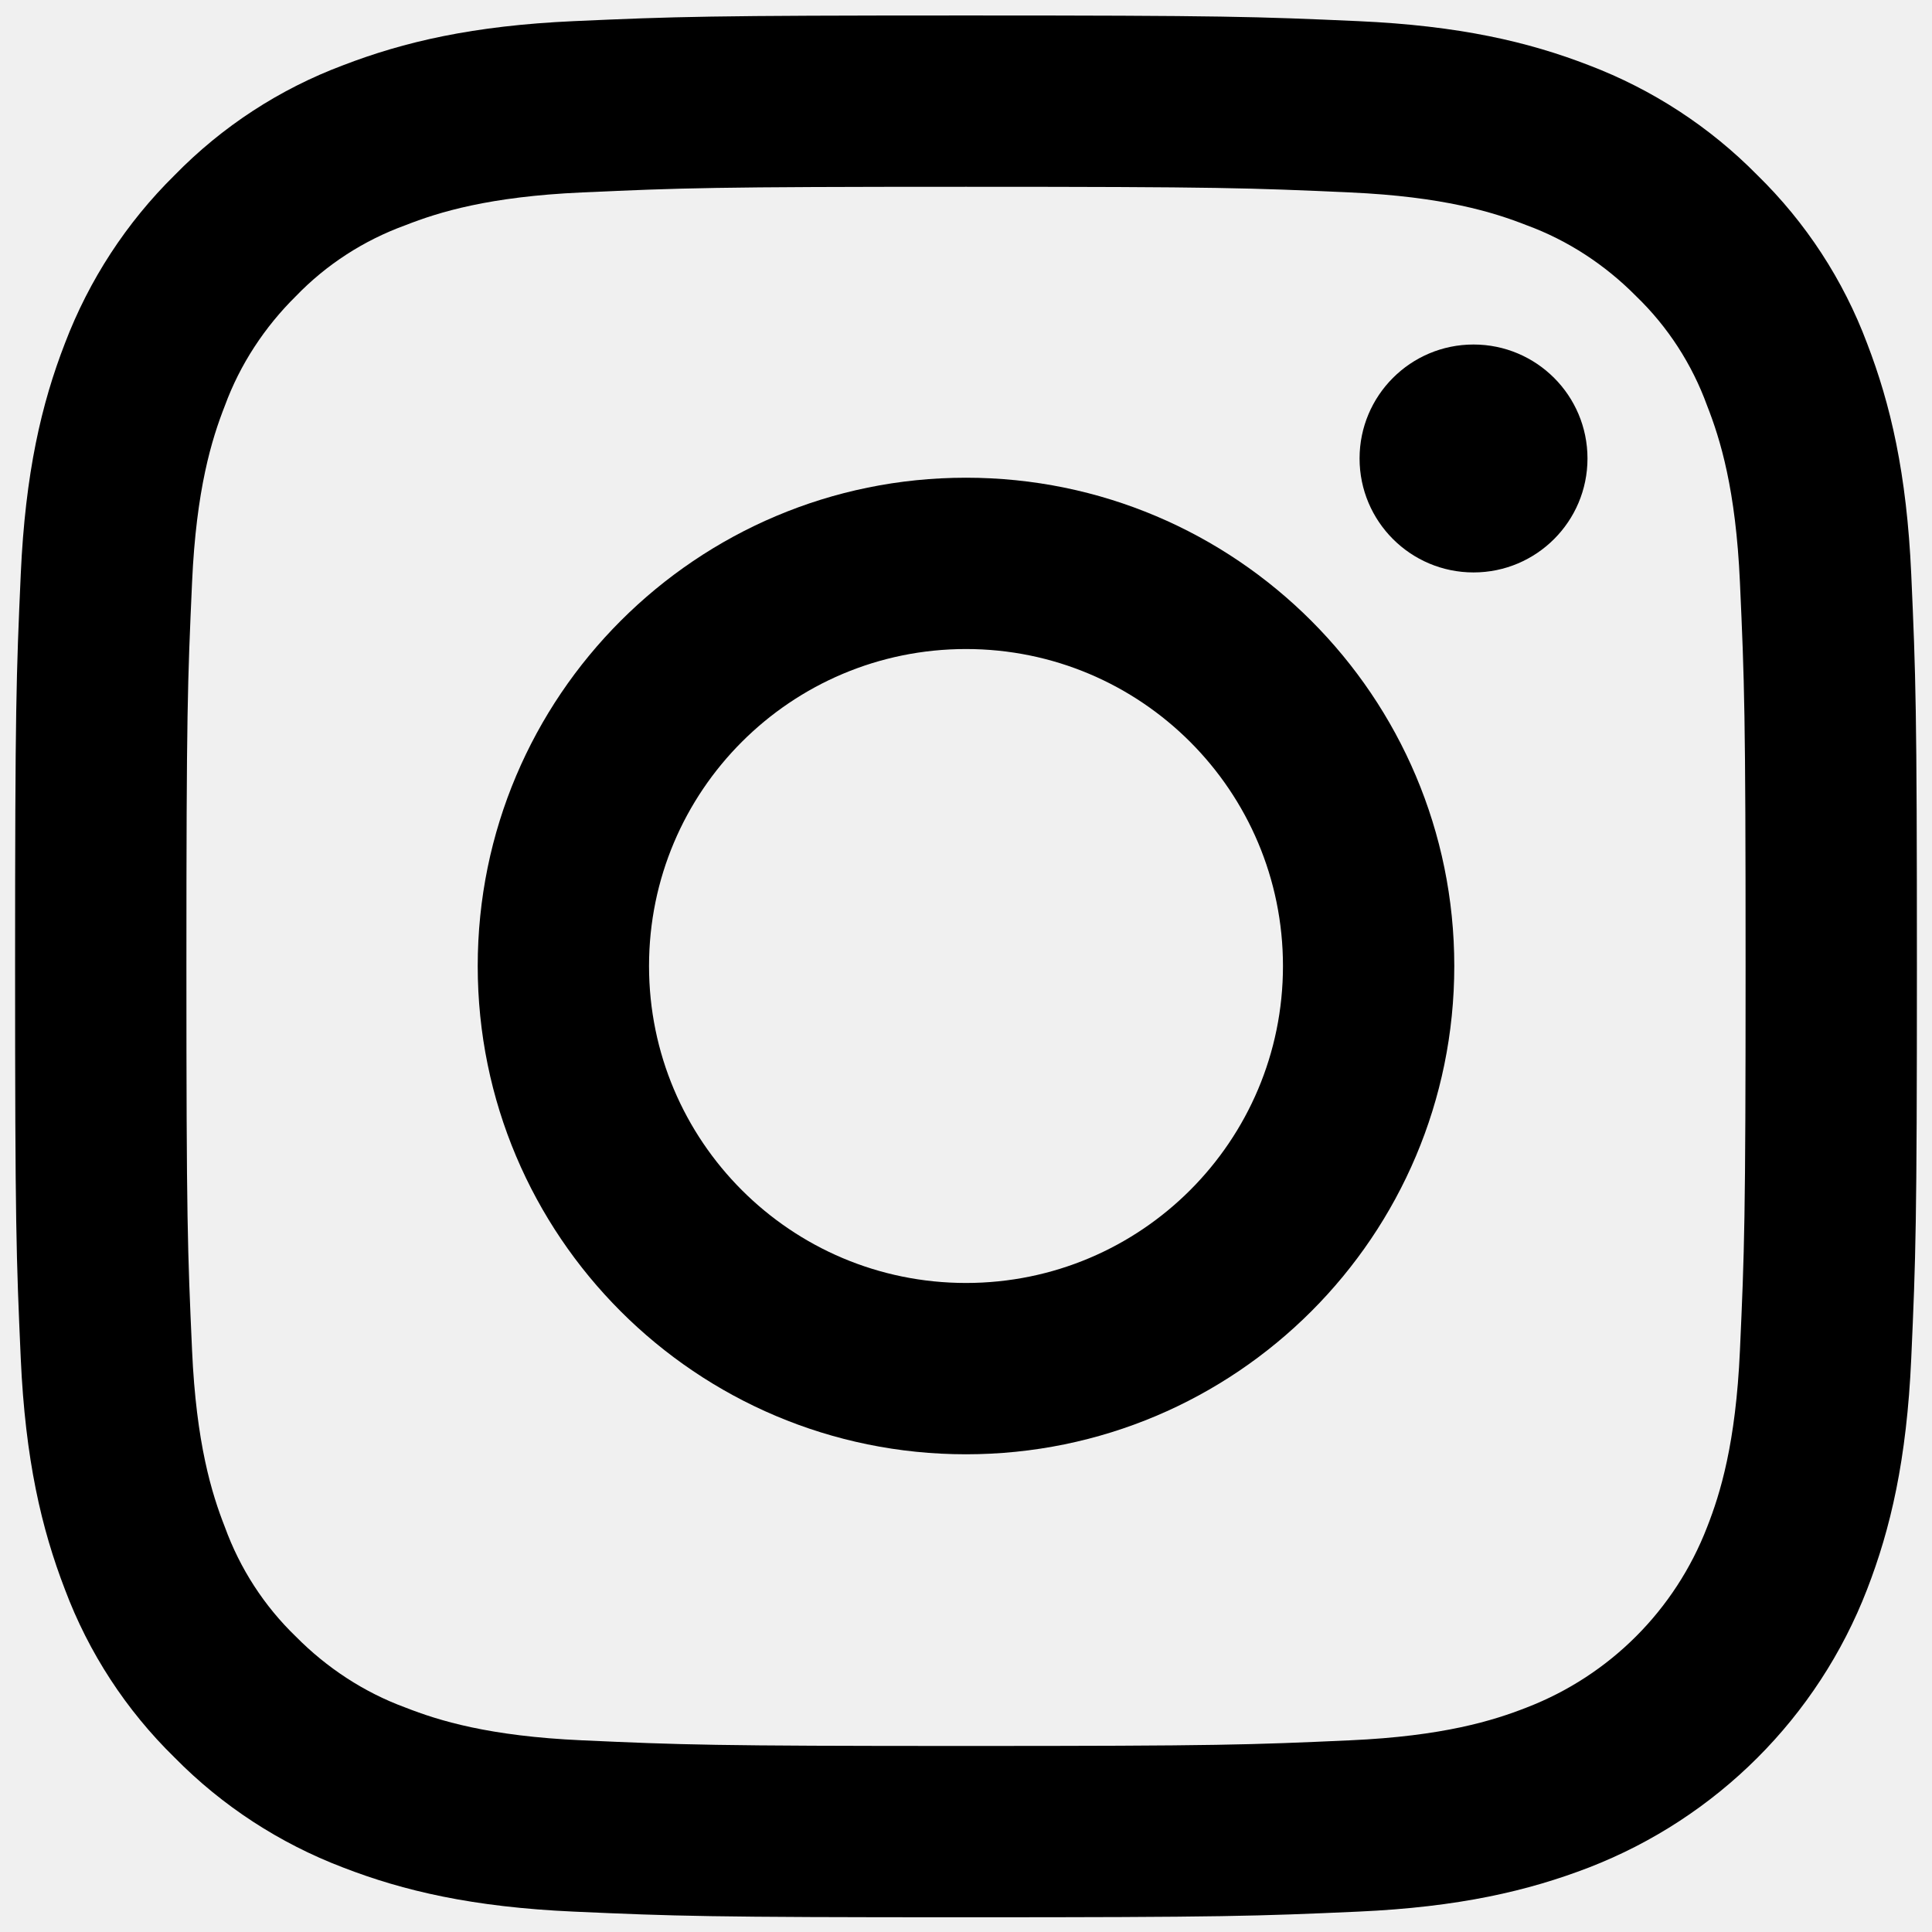
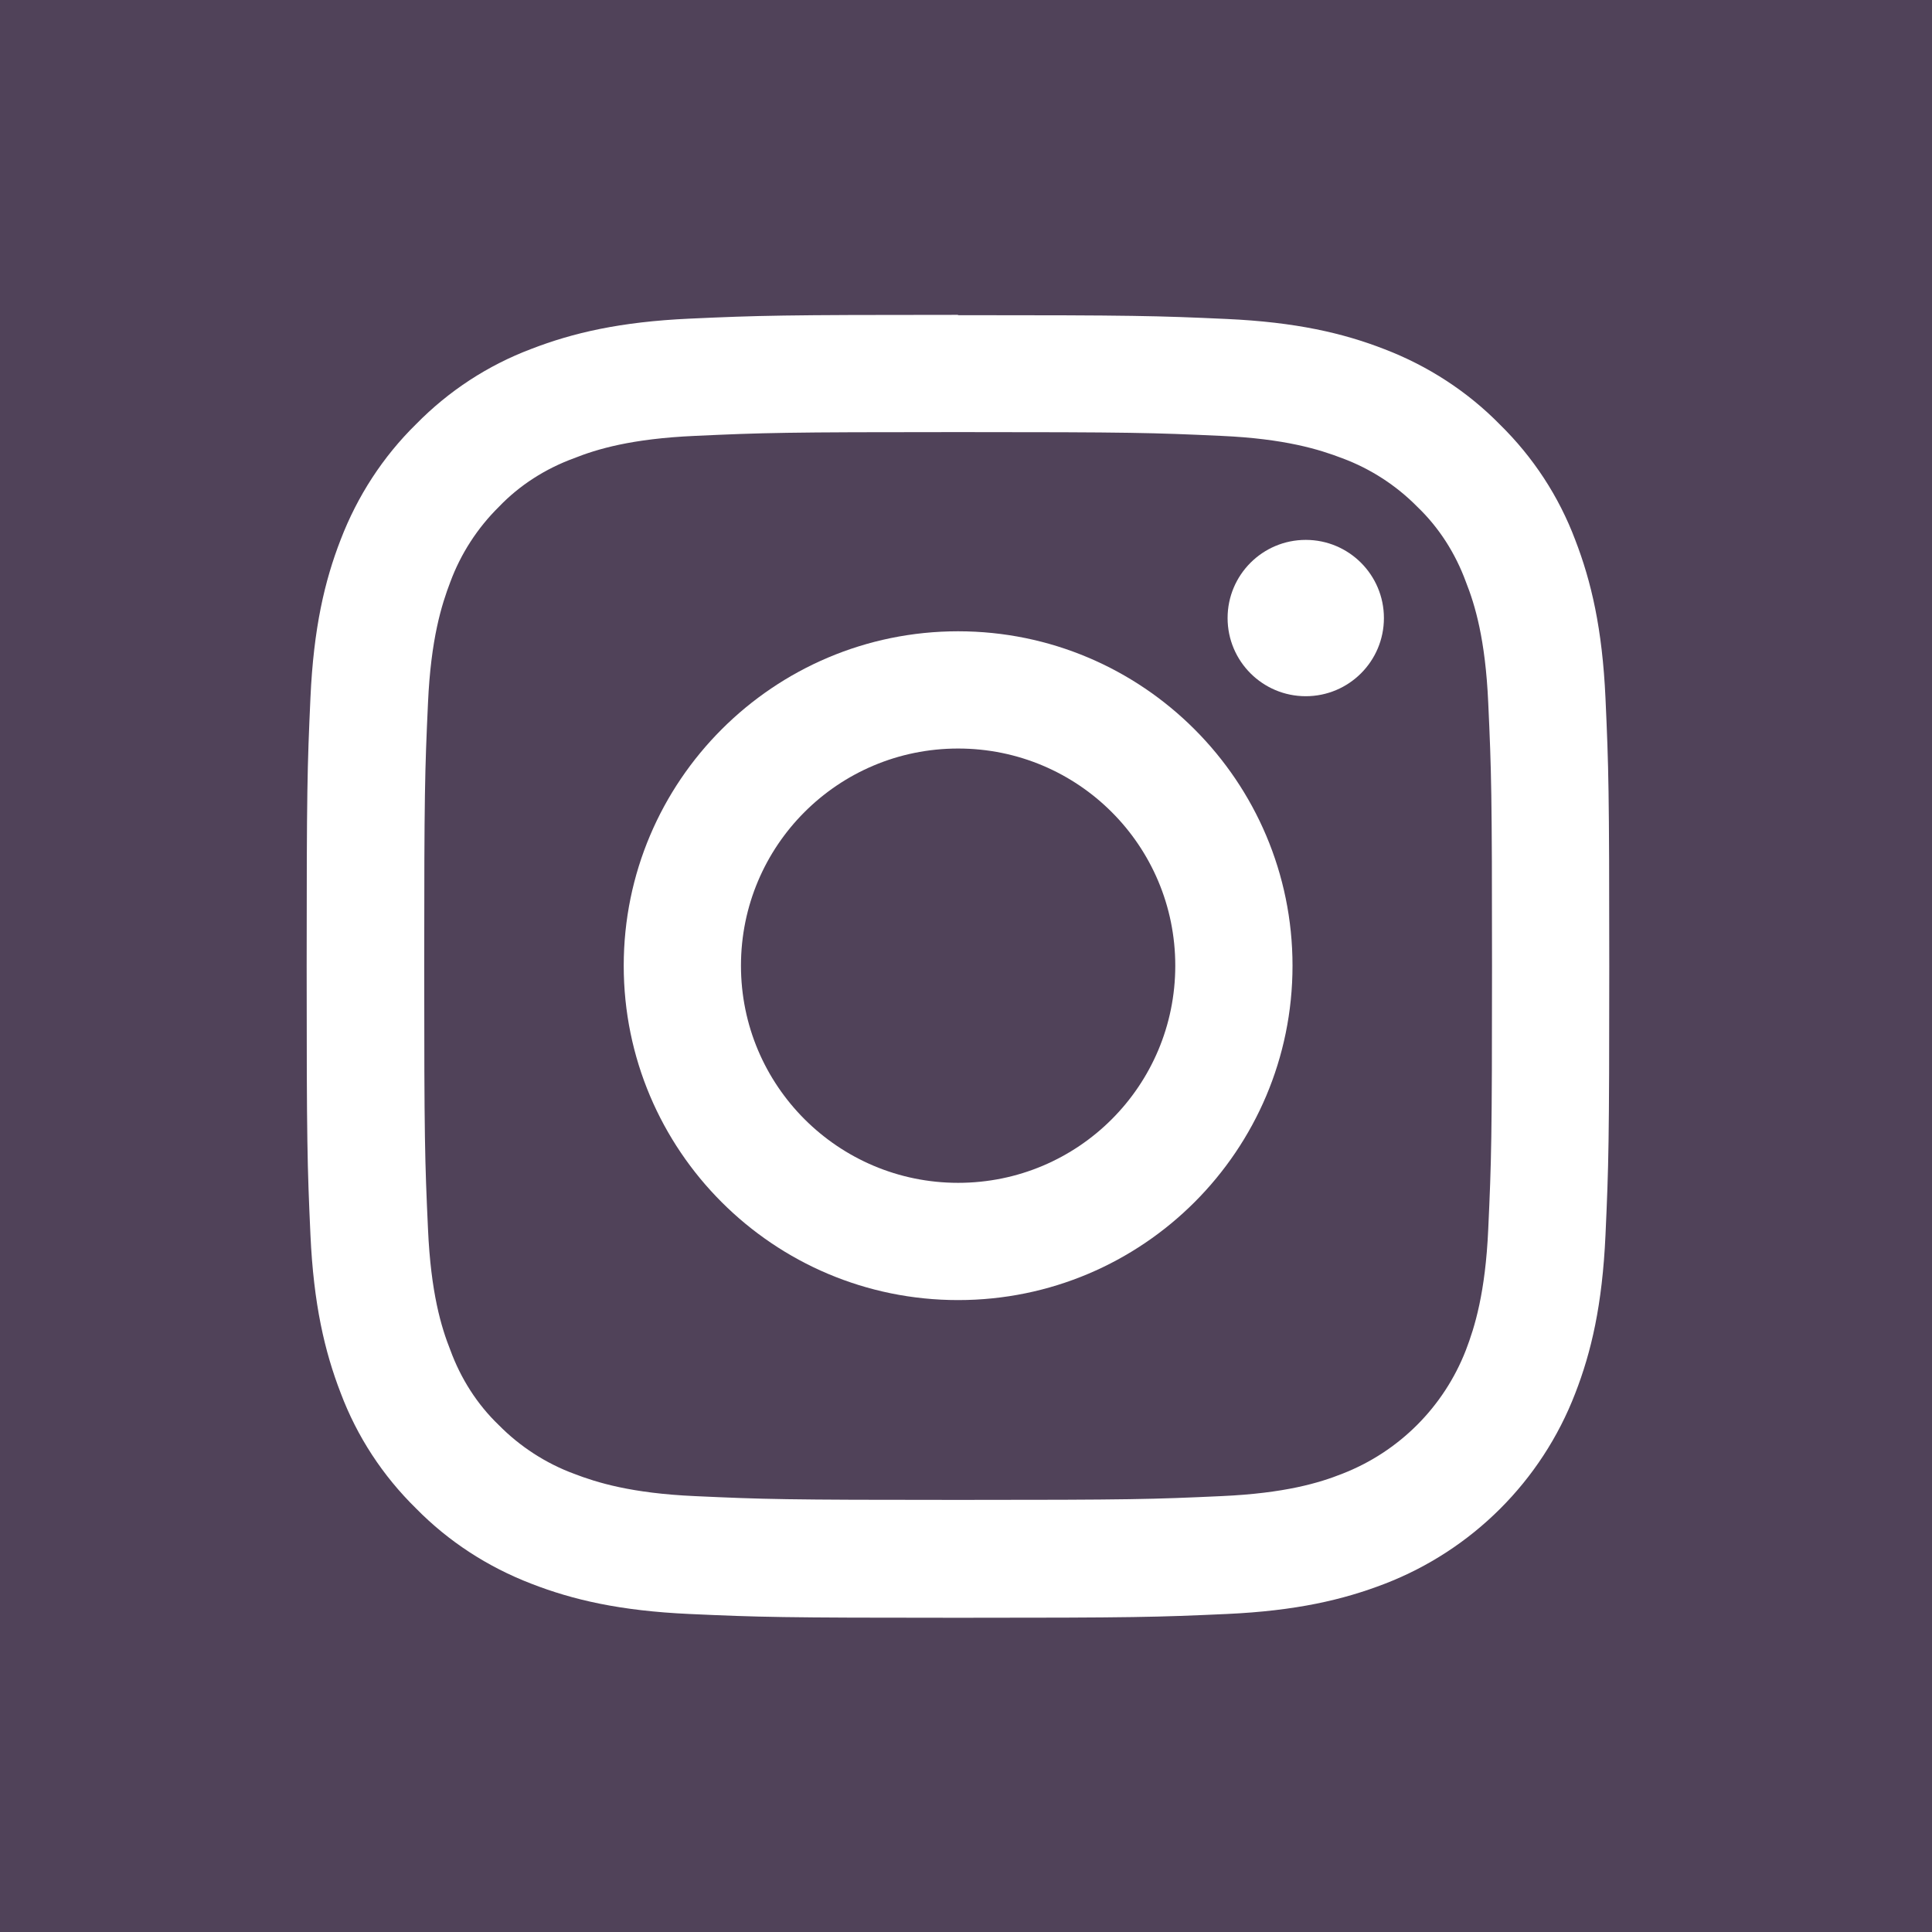
- <svg xmlns="http://www.w3.org/2000/svg" id="Layer_1" version="1.1" viewBox="0 0 512 512">
-   <path d="M256,49.5c67.3,0,75.2.3,101.8,1.5,24.6,1.1,37.9,5.2,46.8,8.7,10.9,4,20.8,10.5,29,18.8,8.4,8.1,14.8,18,18.8,29,3.5,8.9,7.6,22.2,8.7,46.8,1.2,26.6,1.5,34.5,1.5,101.8s-.3,75.2-1.5,101.8c-1.1,24.6-5.2,37.9-8.7,46.8-8.5,22-25.8,39.3-47.8,47.8-8.9,3.5-22.2,7.6-46.8,8.7-26.6,1.2-34.5,1.5-101.8,1.5s-75.2-.3-101.8-1.5c-24.6-1.1-37.9-5.2-46.8-8.7-10.9-4-20.8-10.5-29-18.8-8.4-8.1-14.8-18-18.8-29-3.5-8.9-7.6-22.2-8.7-46.8-1.2-26.6-1.5-34.5-1.5-101.8s.3-75.2,1.5-101.8c1.1-24.6,5.2-37.9,8.7-46.8,4-10.9,10.5-20.8,18.8-29,8.1-8.4,18-14.8,29-18.8,8.9-3.5,22.2-7.6,46.8-8.7,26.6-1.2,34.5-1.5,101.8-1.5M256,4.1c-68.4,0-77,.3-103.9,1.5-26.8,1.2-45.1,5.5-61.2,11.7-16.8,6.3-32,16.2-44.6,29.1-12.8,12.6-22.7,27.8-29.1,44.6-6.2,16-10.5,34.3-11.7,61.2-1.2,26.9-1.5,35.4-1.5,103.9s.3,77,1.5,103.9c1.2,26.8,5.5,45.1,11.7,61.2,6.3,16.8,16.2,32,29.1,44.6,12.6,12.8,27.8,22.7,44.6,29.1,16,6.2,34.3,10.5,61.2,11.7,26.9,1.2,35.4,1.5,103.9,1.5s77-.3,103.9-1.5c26.8-1.2,45.1-5.5,61.2-11.7,33.8-13.1,60.6-39.8,73.7-73.7,6.2-16,10.5-34.3,11.7-61.2,1.2-26.9,1.5-35.4,1.5-103.9s-.3-77-1.5-103.9c-1.2-26.8-5.5-45.1-11.7-61.2-6.3-16.8-16.2-32-29.1-44.6-12.6-12.8-27.8-22.7-44.6-29.1-16-6.2-34.3-10.5-61.2-11.7-26.9-1.2-35.4-1.5-103.9-1.5h0Z" />
-   <path d="M256,126.6c-71.4,0-129.4,57.9-129.4,129.4s57.9,129.4,129.4,129.4,129.4-57.9,129.4-129.4h0c0-71.4-57.9-129.4-129.4-129.4ZM256,340c-46.4,0-84-37.6-84-84s37.6-84,84-84c46.4,0,84,37.6,84,84,0,46.4-37.6,84-84,84Z" />
-   <circle cx="390.5" cy="121.5" r="30.2" />
+ <svg xmlns="http://www.w3.org/2000/svg" id="Layer_1" version="1.1" viewBox="0 0 613 613">
+   <defs>
+     <style>
+       .st0 {
+         fill: #fff;
+       }
+ 
+       .st1 {
+         fill: #504259;
+       }
+     </style>
+   </defs>
+   <rect class="st1" width="614" height="614" />
+   <g>
+     <path class="st0" d="M304,137.1c55.2,0,61.7.2,83.5,1.2,20.2.9,31.1,4.3,38.4,7.1,8.9,3.3,17.1,8.6,23.8,15.4,6.9,6.6,12.1,14.8,15.4,23.8,2.9,7.3,6.2,18.2,7.1,38.4,1,21.8,1.2,28.3,1.2,83.5s-.2,61.7-1.2,83.5c-.9,20.2-4.3,31.1-7.1,38.4-7,18-21.2,32.2-39.2,39.2-7.3,2.9-18.2,6.2-38.4,7.1-21.8,1-28.3,1.2-83.5,1.2s-61.7-.2-83.5-1.2c-20.2-.9-31.1-4.3-38.4-7.1-8.9-3.3-17.1-8.6-23.8-15.4-6.9-6.6-12.1-14.8-15.4-23.8-2.9-7.3-6.2-18.2-7.1-38.4-1-21.8-1.2-28.3-1.2-83.5s.2-61.7,1.2-83.5c.9-20.2,4.3-31.1,7.1-38.4,3.3-8.9,8.6-17.1,15.4-23.8,6.6-6.9,14.8-12.1,23.8-15.4,7.3-2.9,18.2-6.2,38.4-7.1,21.8-1,28.3-1.2,83.5-1.2M304,99.9c-56.1,0-63.1.2-85.2,1.2-22,1-37,4.5-50.2,9.6-13.8,5.2-26.2,13.3-36.6,23.9-10.5,10.3-18.6,22.8-23.9,36.6-5.1,13.1-8.6,28.1-9.6,50.2s-1.2,29-1.2,85.2.2,63.1,1.2,85.2c1,22,4.5,37,9.6,50.2,5.2,13.8,13.3,26.2,23.9,36.6,10.3,10.5,22.8,18.6,36.6,23.9,13.1,5.1,28.1,8.6,50.2,9.6,22.1,1,29,1.2,85.2,1.2s63.1-.2,85.2-1.2c22-1,37-4.5,50.2-9.6,27.7-10.7,49.7-32.6,60.4-60.4,5.1-13.1,8.6-28.1,9.6-50.2s1.2-29,1.2-85.2-.2-63.1-1.2-85.2c-1-22-4.5-37-9.6-50.2-5.2-13.8-13.3-26.2-23.9-36.6-10.3-10.5-22.8-18.6-36.6-23.9-13.1-5.1-28.1-8.6-50.2-9.6s-29-1.2-85.2-1.2h0Z" />
+     <path class="st0" d="M304,200.3c-58.5,0-106.1,47.5-106.1,106.1s47.5,106.1,106.1,106.1,106.1-47.5,106.1-106.1h0c0-58.5-47.5-106.1-106.1-106.1h0ZM304,375.3c-38,0-68.9-30.8-68.9-68.9s30.8-68.9,68.9-68.9,68.9,30.8,68.9,68.9-30.8,68.9-68.9,68.9Z" />
+     <circle class="st0" cx="414.3" cy="196.1" r="24.8" />
+   </g>
</svg>
